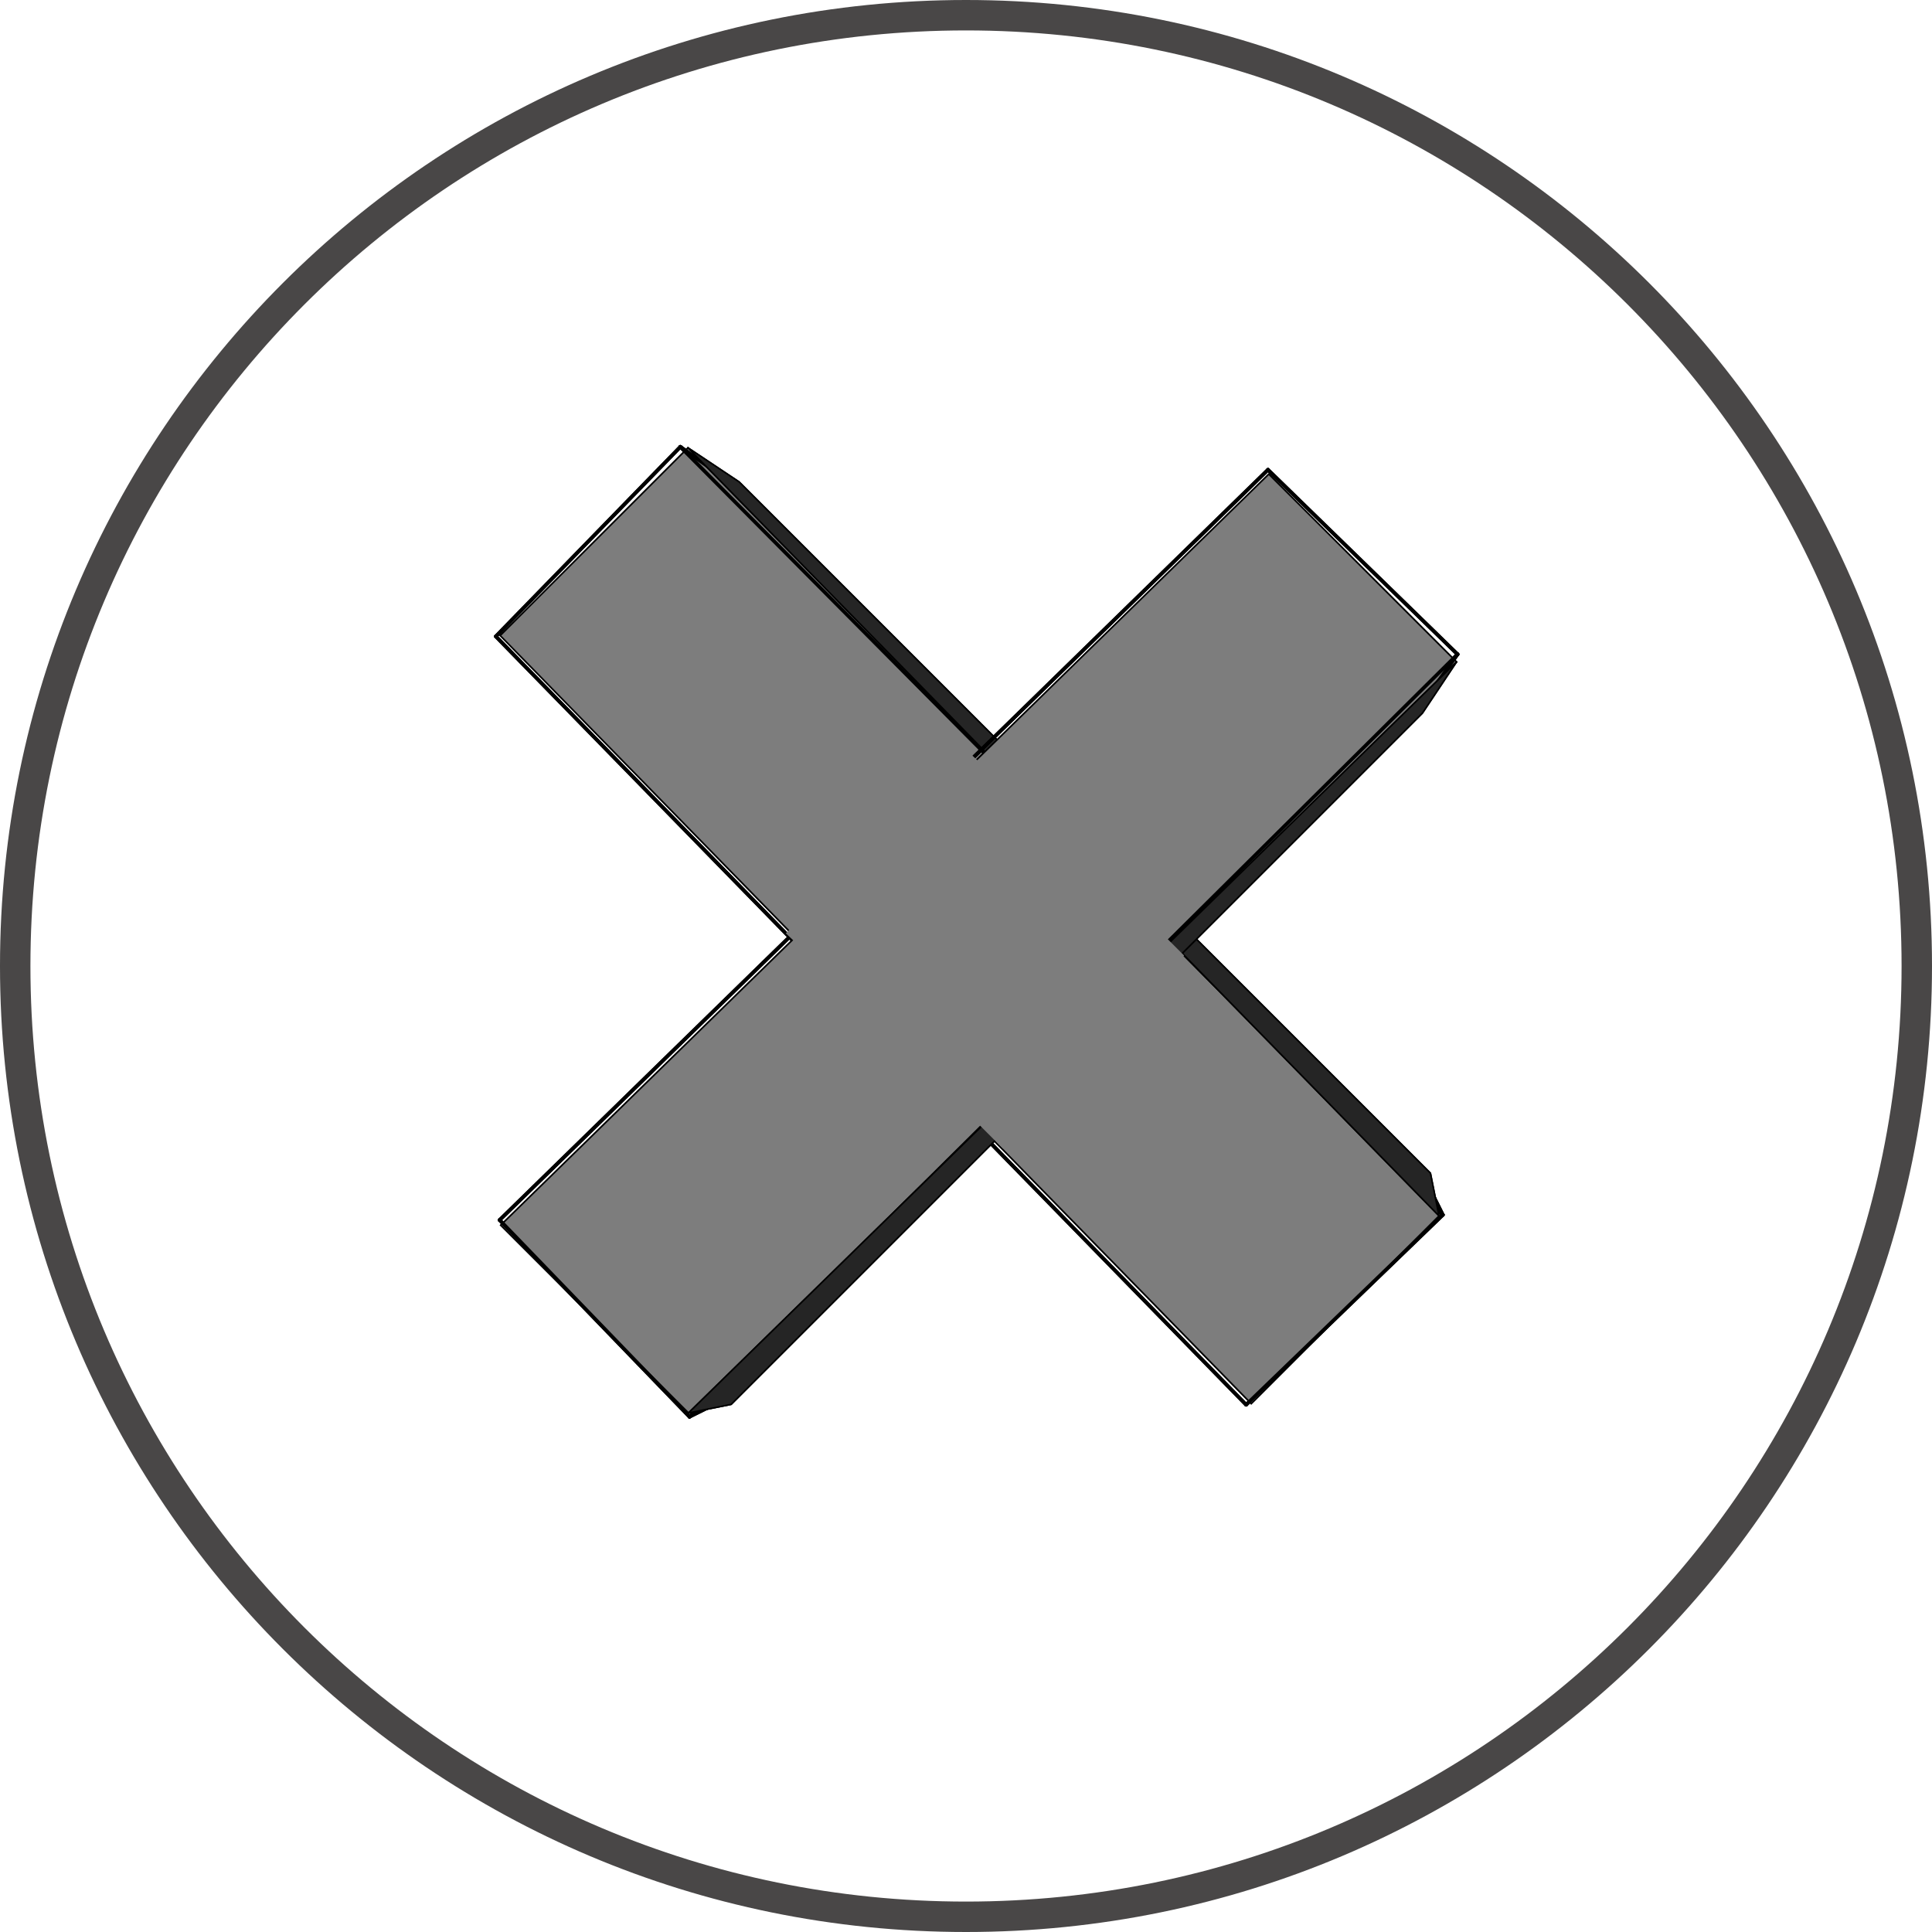
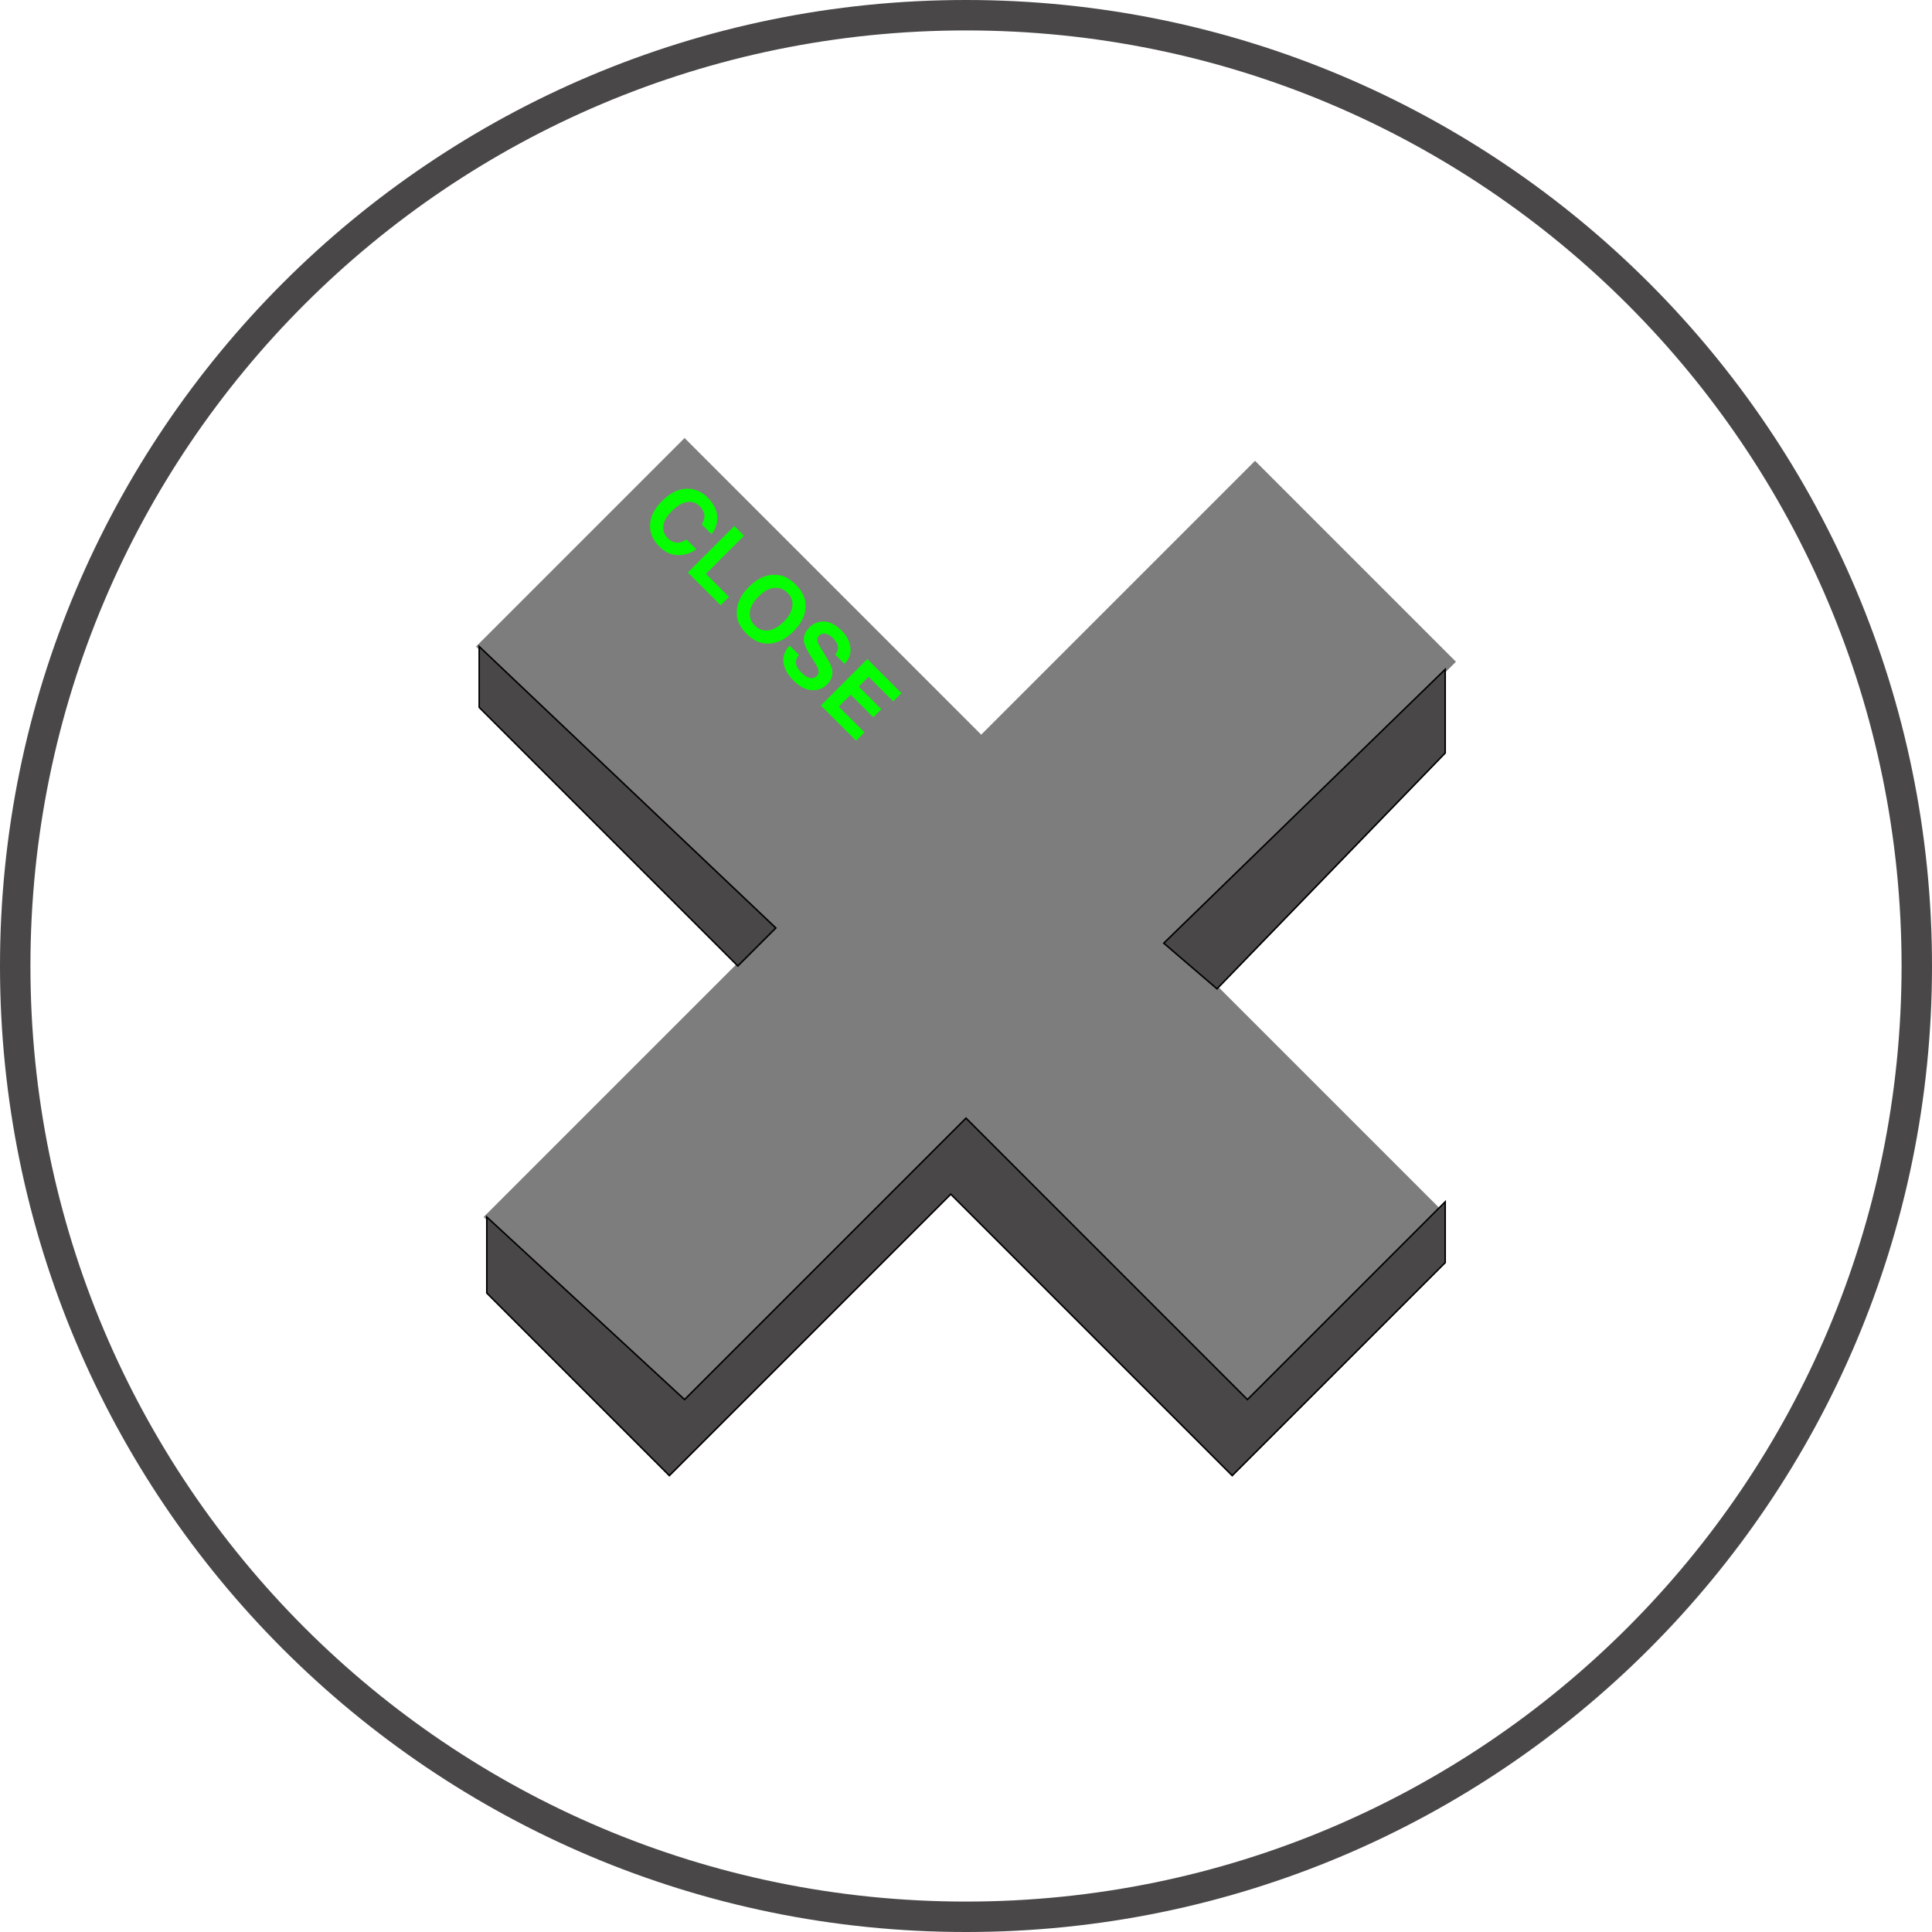
<svg xmlns="http://www.w3.org/2000/svg" width="127" height="127" viewBox="0 0 127 127" fill="none">
-   <path d="M94.591 79.925L45.226 29.437L32.884 41.779L82.25 92.266L94.591 79.925Z" fill="#C4C4C4" stroke="black" stroke-width="0.1" />
-   <path d="M44.723 29.372L94.843 79.861" stroke="black" stroke-width="0.24" stroke-linecap="round" />
-   <path d="M94.843 79.861L81.914 92.341" stroke="black" stroke-width="0.24" stroke-linecap="round" />
-   <path d="M94.843 79.861L93.705 77.579" stroke="black" stroke-width="0.24" stroke-linecap="round" />
-   <path d="M44.724 29.372L48.519 32.094" stroke="black" stroke-width="0.24" stroke-linecap="round" />
-   <path d="M32.594 41.834L44.723 29.372" stroke="black" stroke-width="0.24" stroke-linecap="round" />
-   <path d="M48.519 32.094L93.705 77.579" stroke="black" stroke-width="0.24" stroke-linecap="round" />
-   <path d="M81.913 92.341L32.594 41.834" stroke="black" stroke-width="0.24" stroke-linecap="round" />
-   <path d="M48.591 31.681L45.225 29.437L94.591 79.925L94.03 77.12L48.591 31.681Z" fill="#7D7D7D" stroke="black" stroke-width="0.1" stroke-linejoin="round" />
-   <path d="M94.591 79.925L45.226 29.437L32.884 41.779L82.25 92.266L94.591 79.925Z" fill="#7D7D7D" stroke="black" stroke-width="0.1" />
-   <path d="M44.723 29.372L94.843 79.861" stroke="black" stroke-width="0.24" stroke-linecap="round" />
-   <path d="M94.843 79.861L81.914 92.341" stroke="black" stroke-width="0.24" stroke-linecap="round" />
-   <path d="M94.843 79.861L93.705 77.579" stroke="black" stroke-width="0.24" stroke-linecap="round" />
-   <path d="M44.724 29.372L48.519 32.094" stroke="black" stroke-width="0.24" stroke-linecap="round" />
-   <path d="M32.594 41.834L44.723 29.372" stroke="black" stroke-width="0.24" stroke-linecap="round" />
-   <path d="M48.519 32.094L93.705 77.579" stroke="black" stroke-width="0.24" stroke-linecap="round" />
-   <path d="M81.913 92.341L32.594 41.834" stroke="black" stroke-width="0.24" stroke-linecap="round" />
-   <path d="M48.591 31.681L45.225 29.437L94.591 79.925L94.03 77.12L48.591 31.681Z" fill="#252525" stroke="black" stroke-width="0.1" stroke-linejoin="round" />
-   <path d="M45.259 92.878L95.746 43.512L83.405 31.171L32.917 80.537L45.259 92.878Z" fill="#C4C4C4" stroke="black" stroke-width="0.1" />
-   <path d="M95.811 43.01L45.323 93.129" stroke="black" stroke-width="0.24" stroke-linecap="round" />
-   <path d="M45.323 93.129L32.842 80.2" stroke="black" stroke-width="0.24" stroke-linecap="round" />
-   <path d="M45.323 93.129L47.604 91.992" stroke="black" stroke-width="0.24" stroke-linecap="round" />
-   <path d="M95.811 43.01L93.09 46.806" stroke="black" stroke-width="0.24" stroke-linecap="round" />
-   <path d="M83.35 30.881L95.811 43.01" stroke="black" stroke-width="0.24" stroke-linecap="round" />
-   <path d="M93.09 46.806L47.604 91.992" stroke="black" stroke-width="0.24" stroke-linecap="round" />
-   <path d="M32.842 80.2L83.35 30.881" stroke="black" stroke-width="0.24" stroke-linecap="round" />
-   <path d="M93.503 46.878L95.746 43.512L45.259 92.878L48.064 92.317L93.503 46.878Z" fill="#7D7D7D" stroke="black" stroke-width="0.1" stroke-linejoin="round" />
-   <path d="M45.259 92.878L95.746 43.512L83.405 31.171L32.917 80.537L45.259 92.878Z" fill="#7D7D7D" stroke="black" stroke-width="0.1" />
-   <path d="M95.811 43.01L45.323 93.129" stroke="black" stroke-width="0.24" stroke-linecap="round" />
-   <path d="M45.323 93.129L32.842 80.2" stroke="black" stroke-width="0.24" stroke-linecap="round" />
-   <path d="M45.323 93.129L47.604 91.992" stroke="black" stroke-width="0.24" stroke-linecap="round" />
-   <path d="M95.811 43.01L93.09 46.806" stroke="black" stroke-width="0.24" stroke-linecap="round" />
-   <path d="M83.35 30.881L95.811 43.01" stroke="black" stroke-width="0.24" stroke-linecap="round" />
-   <path d="M93.09 46.806L47.604 91.992" stroke="black" stroke-width="0.24" stroke-linecap="round" />
-   <path d="M32.842 80.2L83.35 30.881" stroke="black" stroke-width="0.24" stroke-linecap="round" />
-   <path d="M93.503 46.878L95.746 43.512L45.259 92.878L48.064 92.317L93.503 46.878Z" fill="#252525" stroke="black" stroke-width="0.1" stroke-linejoin="round" />
-   <path d="M77.838 62.814L77.045 62.02L75.458 60.434L63.558 73.127L65.938 75.507L77.838 62.814Z" fill="#7D7D7D" />
-   <path d="M65.938 51.582L65.145 50.83L63.558 49.327L51.658 61.352L54.038 63.607L65.938 51.582Z" fill="#7D7D7D" />
  <circle cx="63.5" cy="63.5" r="62.5" stroke="#494747" stroke-width="2" />
+   <path d="M45 29.5L32.5 42L32 42.5L51 61.5L32.5 80L45 92.5L63.5 74L81.5 92L94 79.5L76.5 62L95 43.5L82.5 31L64.5 49L45 29.5Z" fill="#7D7D7D" stroke="#7D7D7D" />
+   <path d="M32 85V80L45 92L63.5 73.5L82 92L95 79V83L81 97L62.5 78.5L44 97L32 85Z" fill="#494747" stroke="black" stroke-width="0.1" />
+   <path d="M31.5 46.5V42.5L51 61L48.5 63.5L31.5 46.5Z" fill="#494747" stroke="black" stroke-width="0.1" />
+   <path d="M95 49.5V44L76.5 62L80 65L95 49.5Z" fill="#494747" stroke="black" stroke-width="0.1" />
+   <path d="M43.521 32.931C44.054 32.398 44.608 32.13 45.182 32.127C45.682 32.125 46.124 32.315 46.508 32.699C47.022 33.213 47.229 33.757 47.13 34.332C47.072 34.652 46.952 34.913 46.771 35.113L46.133 34.475C46.238 34.287 46.295 34.123 46.305 33.984C46.322 33.735 46.216 33.497 45.988 33.269C45.756 33.037 45.479 32.948 45.157 33.002C44.837 33.054 44.506 33.252 44.163 33.594C43.821 33.937 43.634 34.264 43.604 34.576C43.576 34.888 43.671 35.154 43.89 35.372C44.113 35.595 44.357 35.693 44.621 35.664C44.765 35.65 44.937 35.586 45.137 35.471L45.769 36.103C45.38 36.38 44.968 36.51 44.532 36.49C44.097 36.472 43.702 36.286 43.347 35.931C42.908 35.492 42.703 35.006 42.734 34.473C42.766 33.938 43.028 33.424 43.521 32.931ZM48.271 34.578L48.909 35.216L46.405 37.721L47.917 39.233L47.368 39.782L45.218 37.632L48.271 34.578ZM49.618 41.12C49.87 41.373 50.164 41.48 50.498 41.441C50.834 41.404 51.173 41.214 51.517 40.87C51.86 40.527 52.05 40.188 52.087 39.852C52.127 39.517 52.021 39.223 51.768 38.97C51.515 38.717 51.22 38.609 50.883 38.645C50.546 38.681 50.206 38.871 49.862 39.215C49.518 39.558 49.328 39.899 49.292 40.236C49.257 40.573 49.365 40.868 49.618 41.12ZM52.155 41.508C51.607 42.056 51.033 42.322 50.434 42.305C49.966 42.312 49.513 42.097 49.077 41.661C48.641 41.225 48.426 40.772 48.433 40.304C48.415 39.703 48.68 39.129 49.228 38.581C49.788 38.021 50.362 37.756 50.952 37.785C51.42 37.778 51.872 37.993 52.309 38.429C52.745 38.866 52.96 39.318 52.953 39.786C52.98 40.375 52.715 40.948 52.155 41.508ZM52.518 43.047C52.398 43.206 52.331 43.348 52.319 43.474C52.297 43.703 52.411 43.943 52.663 44.195C52.813 44.345 52.952 44.451 53.079 44.512C53.321 44.626 53.528 44.597 53.701 44.425C53.802 44.324 53.835 44.202 53.802 44.058C53.768 43.916 53.677 43.729 53.529 43.499L53.278 43.103C53.032 42.713 52.891 42.416 52.853 42.21C52.789 41.863 52.906 41.54 53.206 41.24C53.479 40.967 53.806 40.839 54.185 40.857C54.565 40.875 54.948 41.077 55.333 41.462C55.655 41.784 55.843 42.144 55.899 42.541C55.957 42.939 55.829 43.306 55.516 43.642L54.902 43.028C55.075 42.834 55.125 42.623 55.053 42.397C55.005 42.246 54.907 42.097 54.759 41.949C54.595 41.785 54.431 41.687 54.266 41.655C54.102 41.623 53.96 41.667 53.842 41.785C53.733 41.894 53.699 42.024 53.742 42.175C53.768 42.273 53.859 42.448 54.014 42.699L54.413 43.352C54.589 43.637 54.689 43.885 54.714 44.095C54.752 44.421 54.636 44.72 54.364 44.992C54.085 45.271 53.746 45.396 53.346 45.367C52.95 45.338 52.557 45.129 52.168 44.739C51.77 44.342 51.548 43.938 51.501 43.53C51.455 43.12 51.591 42.755 51.909 42.438L52.518 43.047ZM58.714 46.103L57.098 44.487L56.45 45.135L57.933 46.618L57.403 47.149L55.919 45.666L55.134 46.451L56.825 48.141L56.276 48.69L53.962 46.376L57.015 43.322L59.255 45.562L58.714 46.103Z" fill="#05FF00" />
</svg>
